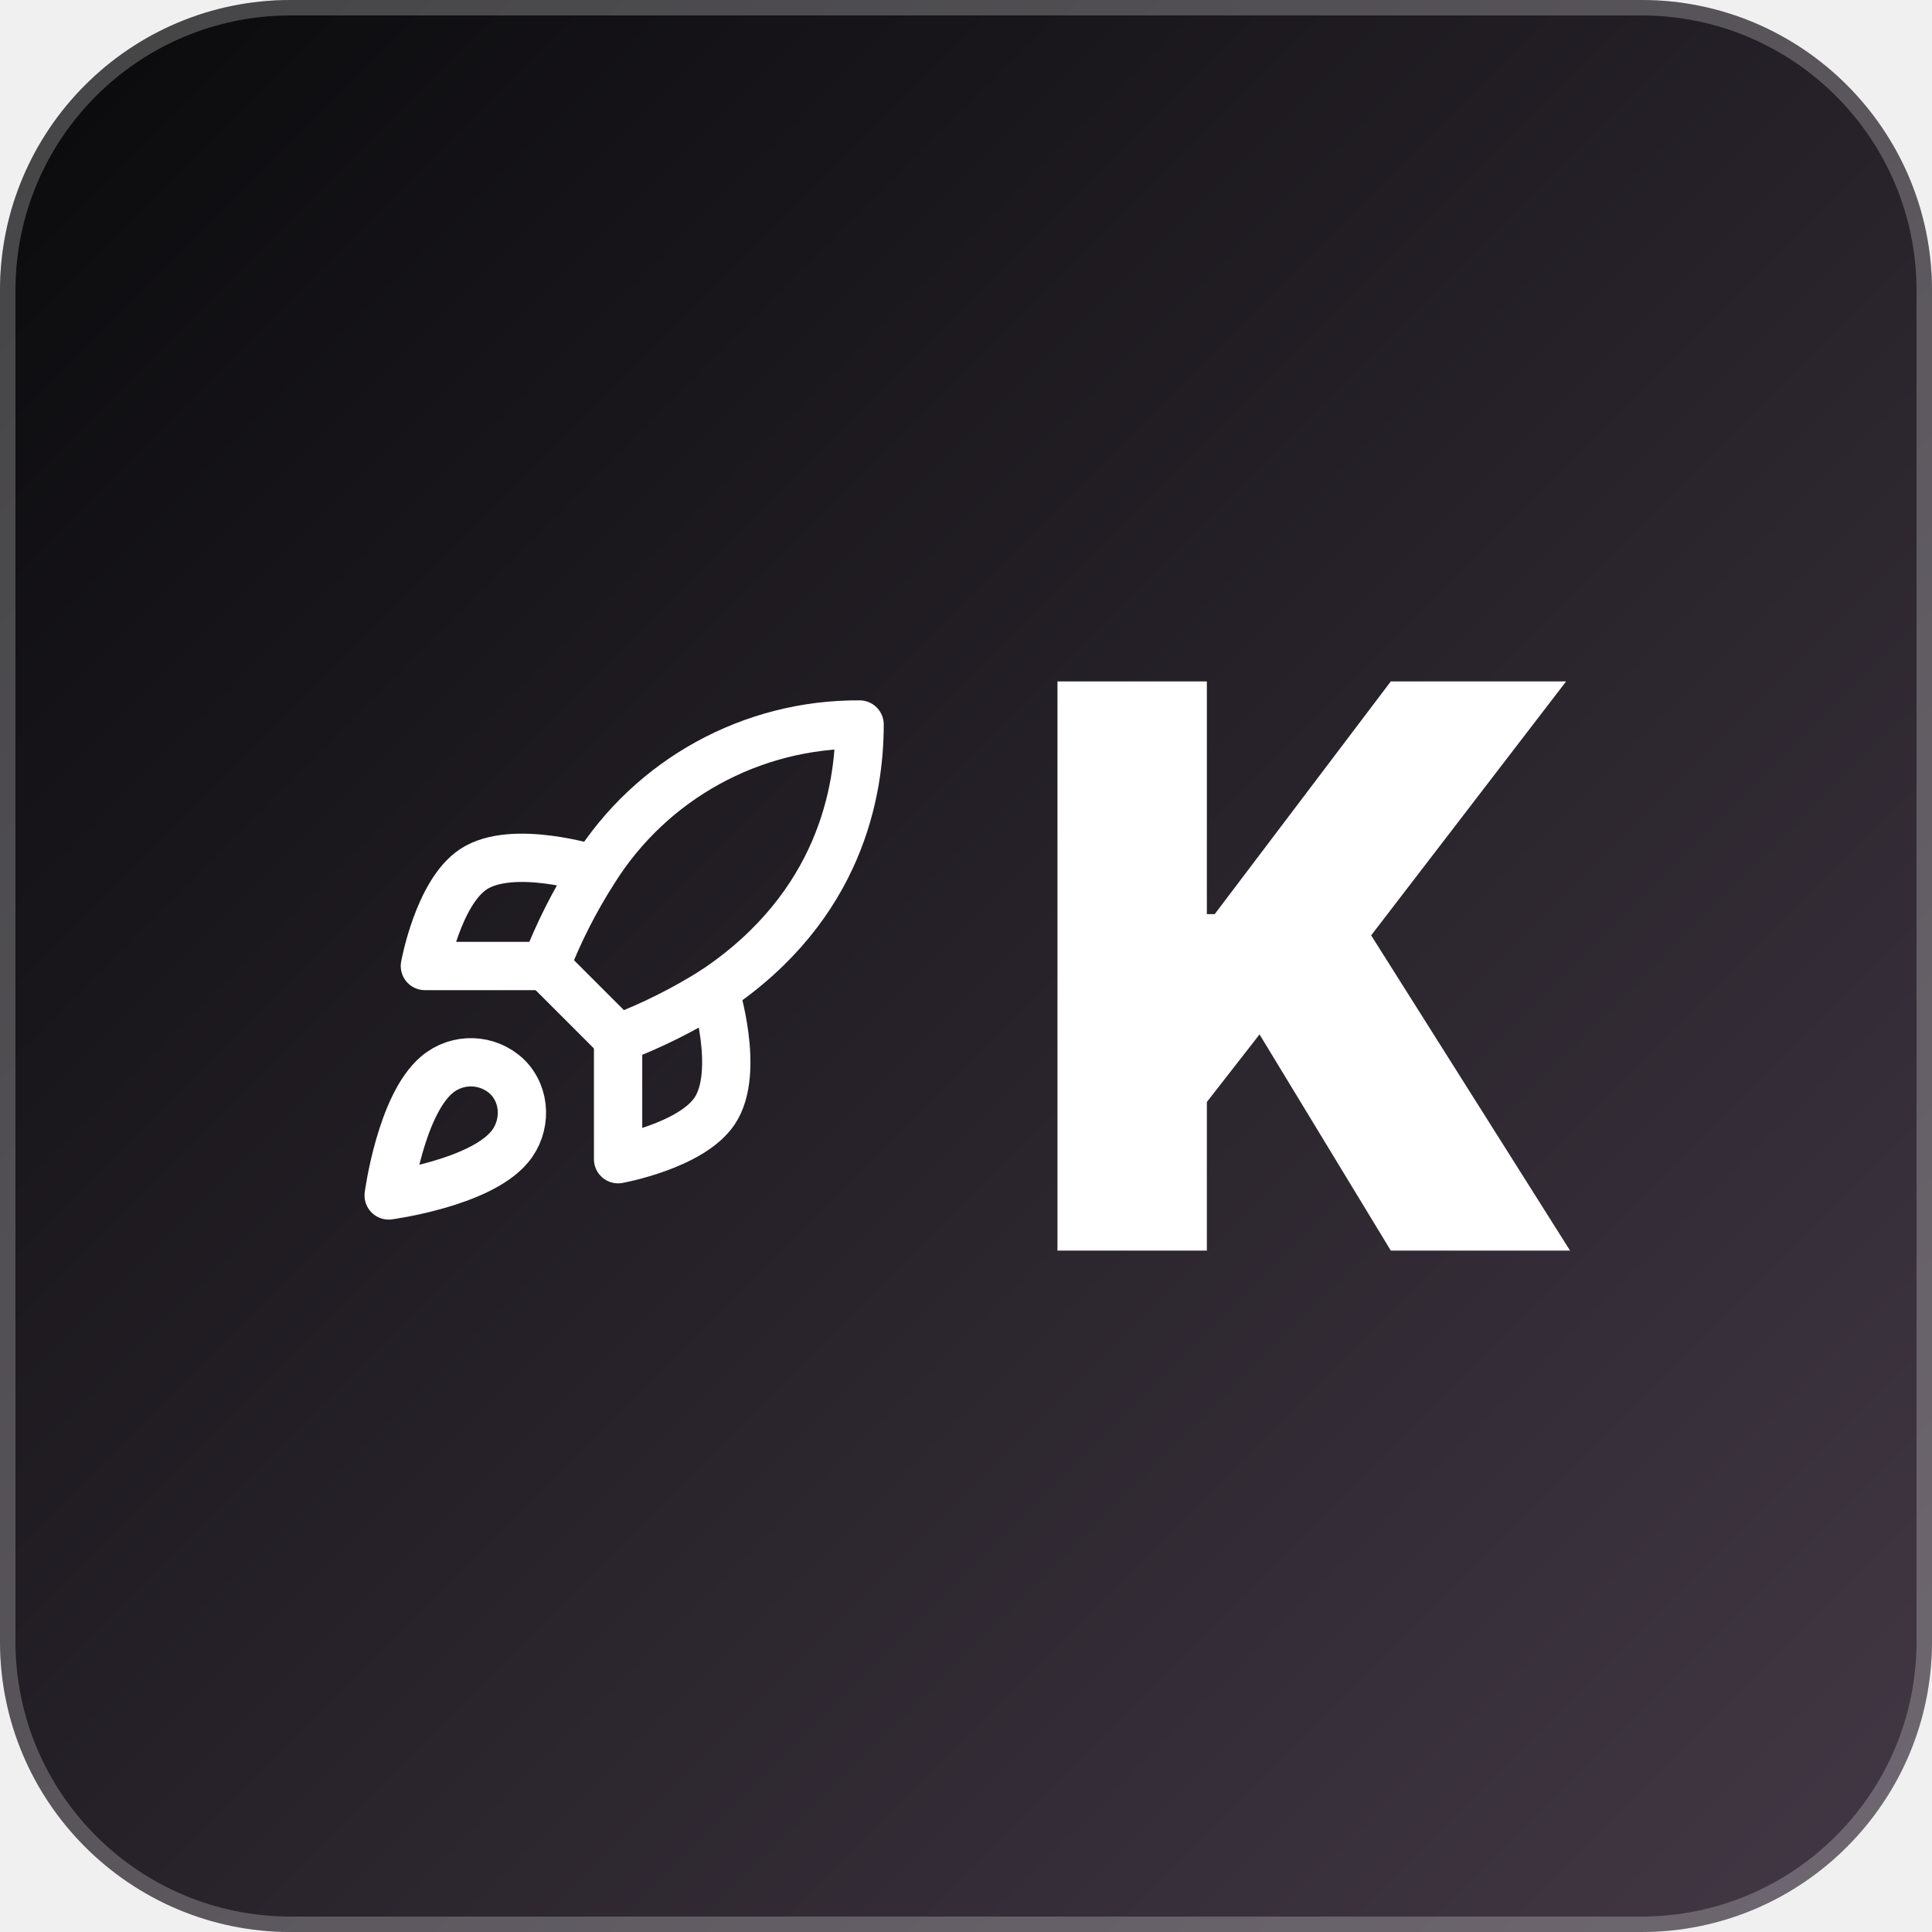
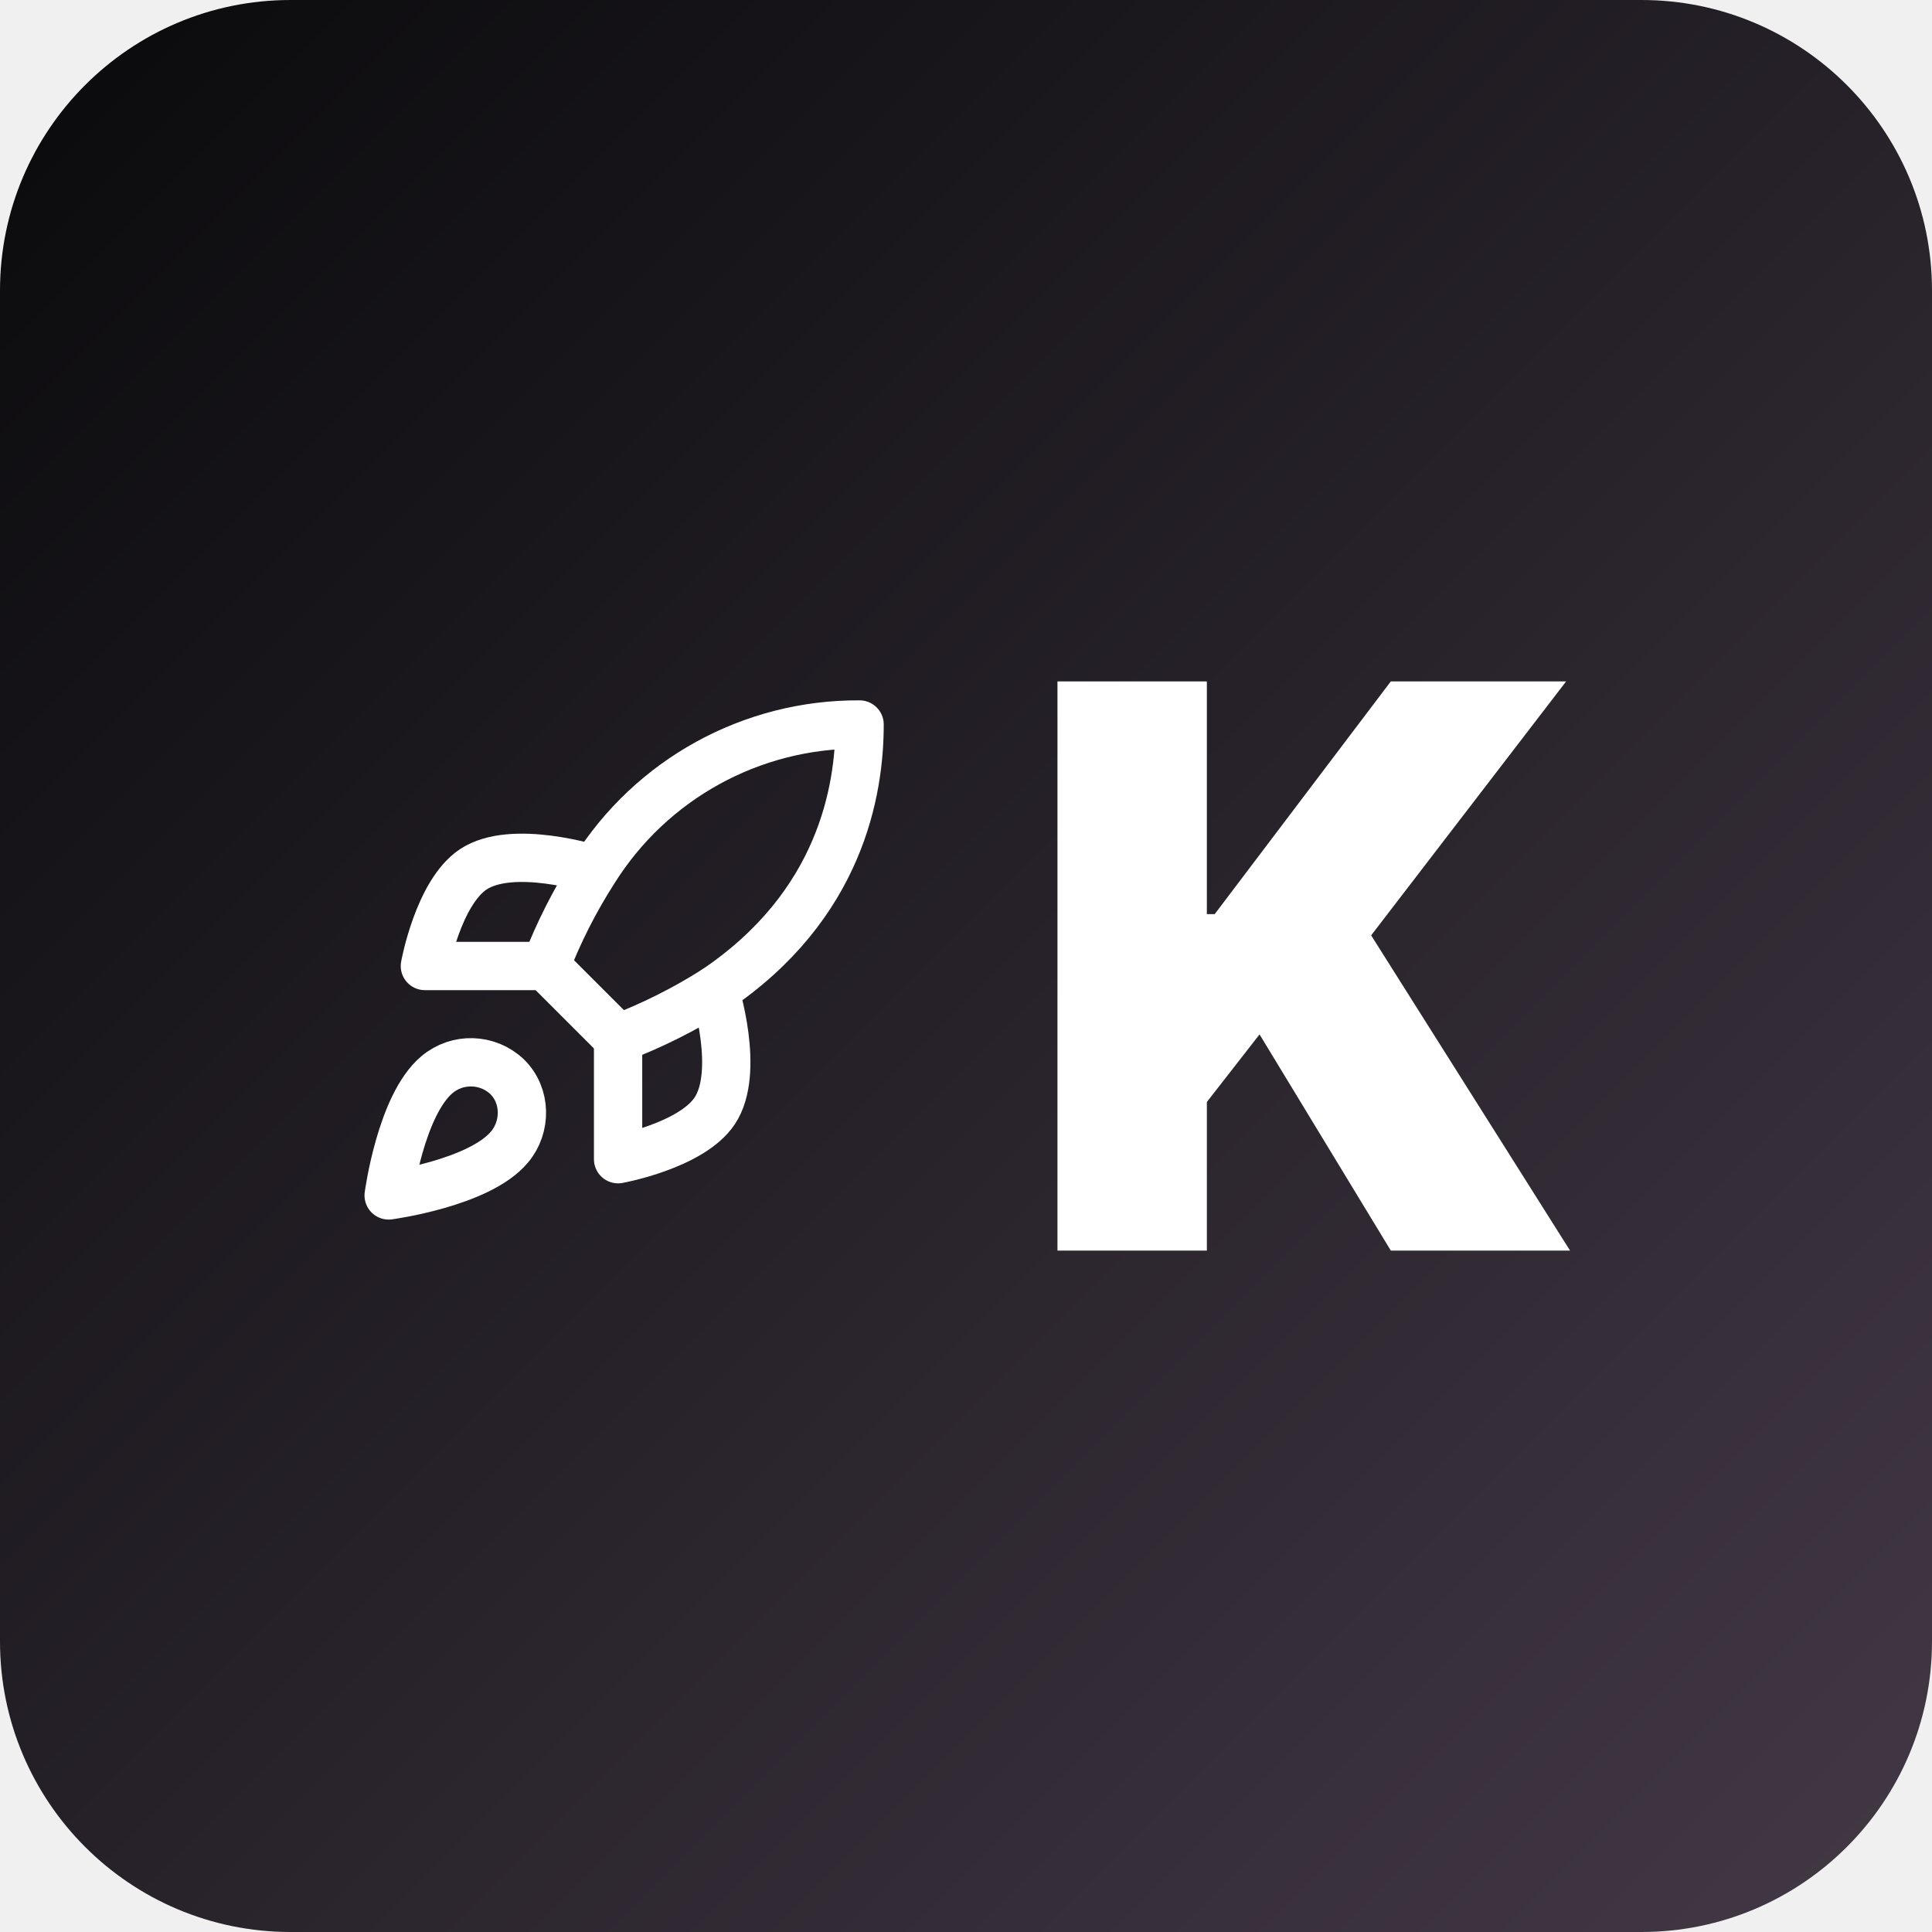
<svg xmlns="http://www.w3.org/2000/svg" width="512" height="512" viewBox="0 0 512 512">
  <defs>
    <linearGradient id="lg" x1="0" y1="0" x2="1" y2="1">
      <stop offset="0%" stop-color="#09090b" />
      <stop offset="100%" stop-color="#433946" />
    </linearGradient>
  </defs>
  <rect width="512" height="512" rx="77" fill="url(#lg)" />
-   <rect x="2.048" y="2.048" width="507.904" height="507.904" rx="74.952" fill="none" stroke="#f6f6f4" stroke-width="4.096" stroke-opacity="0.25" />
  <g transform="translate(87.0,179.2) scale(6.4)">
    <path d="M4.5 16.5c-1.5 1.26-2 5-2 5s3.74-.5 5-2c.71-.84.7-2.13-.09-2.91a2.18 2.18 0 0 0-2.91-.09z" fill="none" stroke="#ffffff" stroke-width="2" stroke-linecap="round" stroke-linejoin="round" />
    <path d="m12 15-3-3a22 22 0 0 1 2-3.95A12.88 12.88 0 0 1 22 2c0 2.72-.78 7.5-6 11a22.35 22.35 0 0 1-4 2z" fill="none" stroke="#ffffff" stroke-width="2" stroke-linecap="round" stroke-linejoin="round" />
    <path d="M9 12H4s.55-3.03 2-4c1.62-1.08 5 0 5 0" fill="none" stroke="#ffffff" stroke-width="2" stroke-linecap="round" stroke-linejoin="round" />
    <path d="M12 15v5s3.03-.55 4-2c1.08-1.62 0-5 0-5" fill="none" stroke="#ffffff" stroke-width="2" stroke-linecap="round" stroke-linejoin="round" />
  </g>
  <path d="M280.24 331.42L319.83 331.42L319.83 292.04L333.79 274.13L368.58 331.42L416.08 331.42L363.37 247.88L415.04 180.58L368.58 180.58L321.91 242.25L319.83 242.25L319.83 180.58L280.24 180.58Z" fill="#ffffff" />
</svg>
